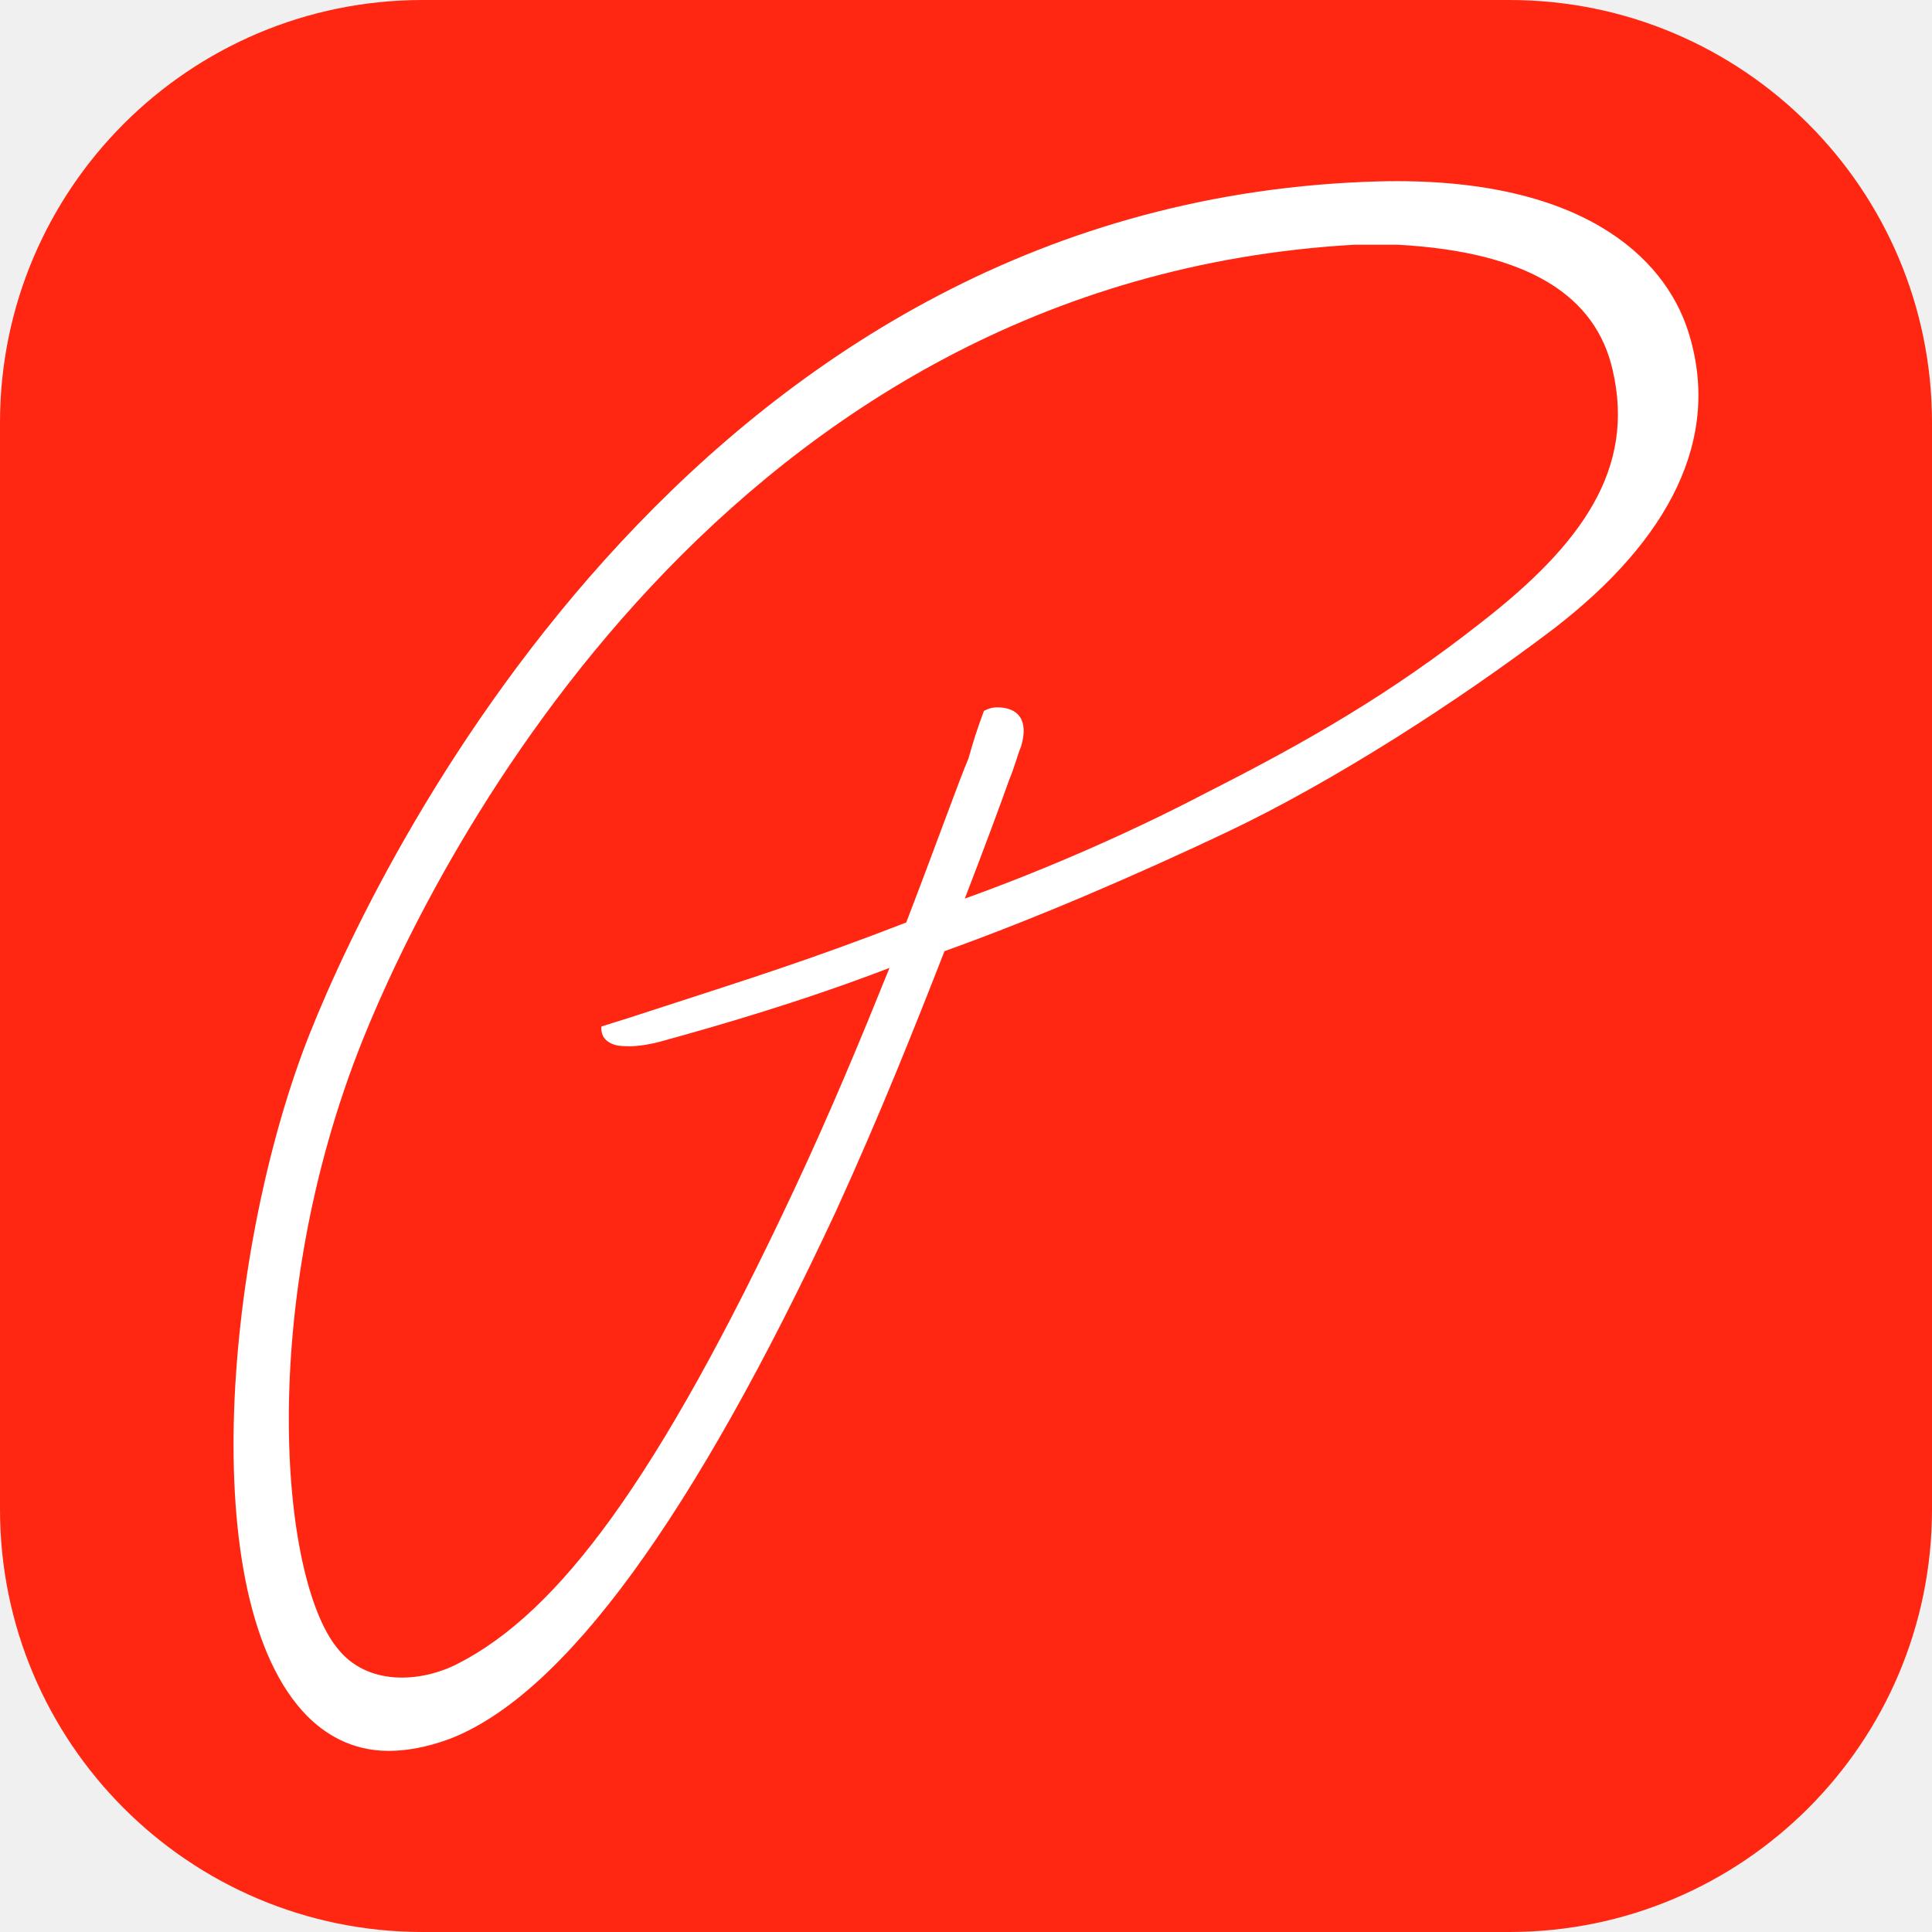
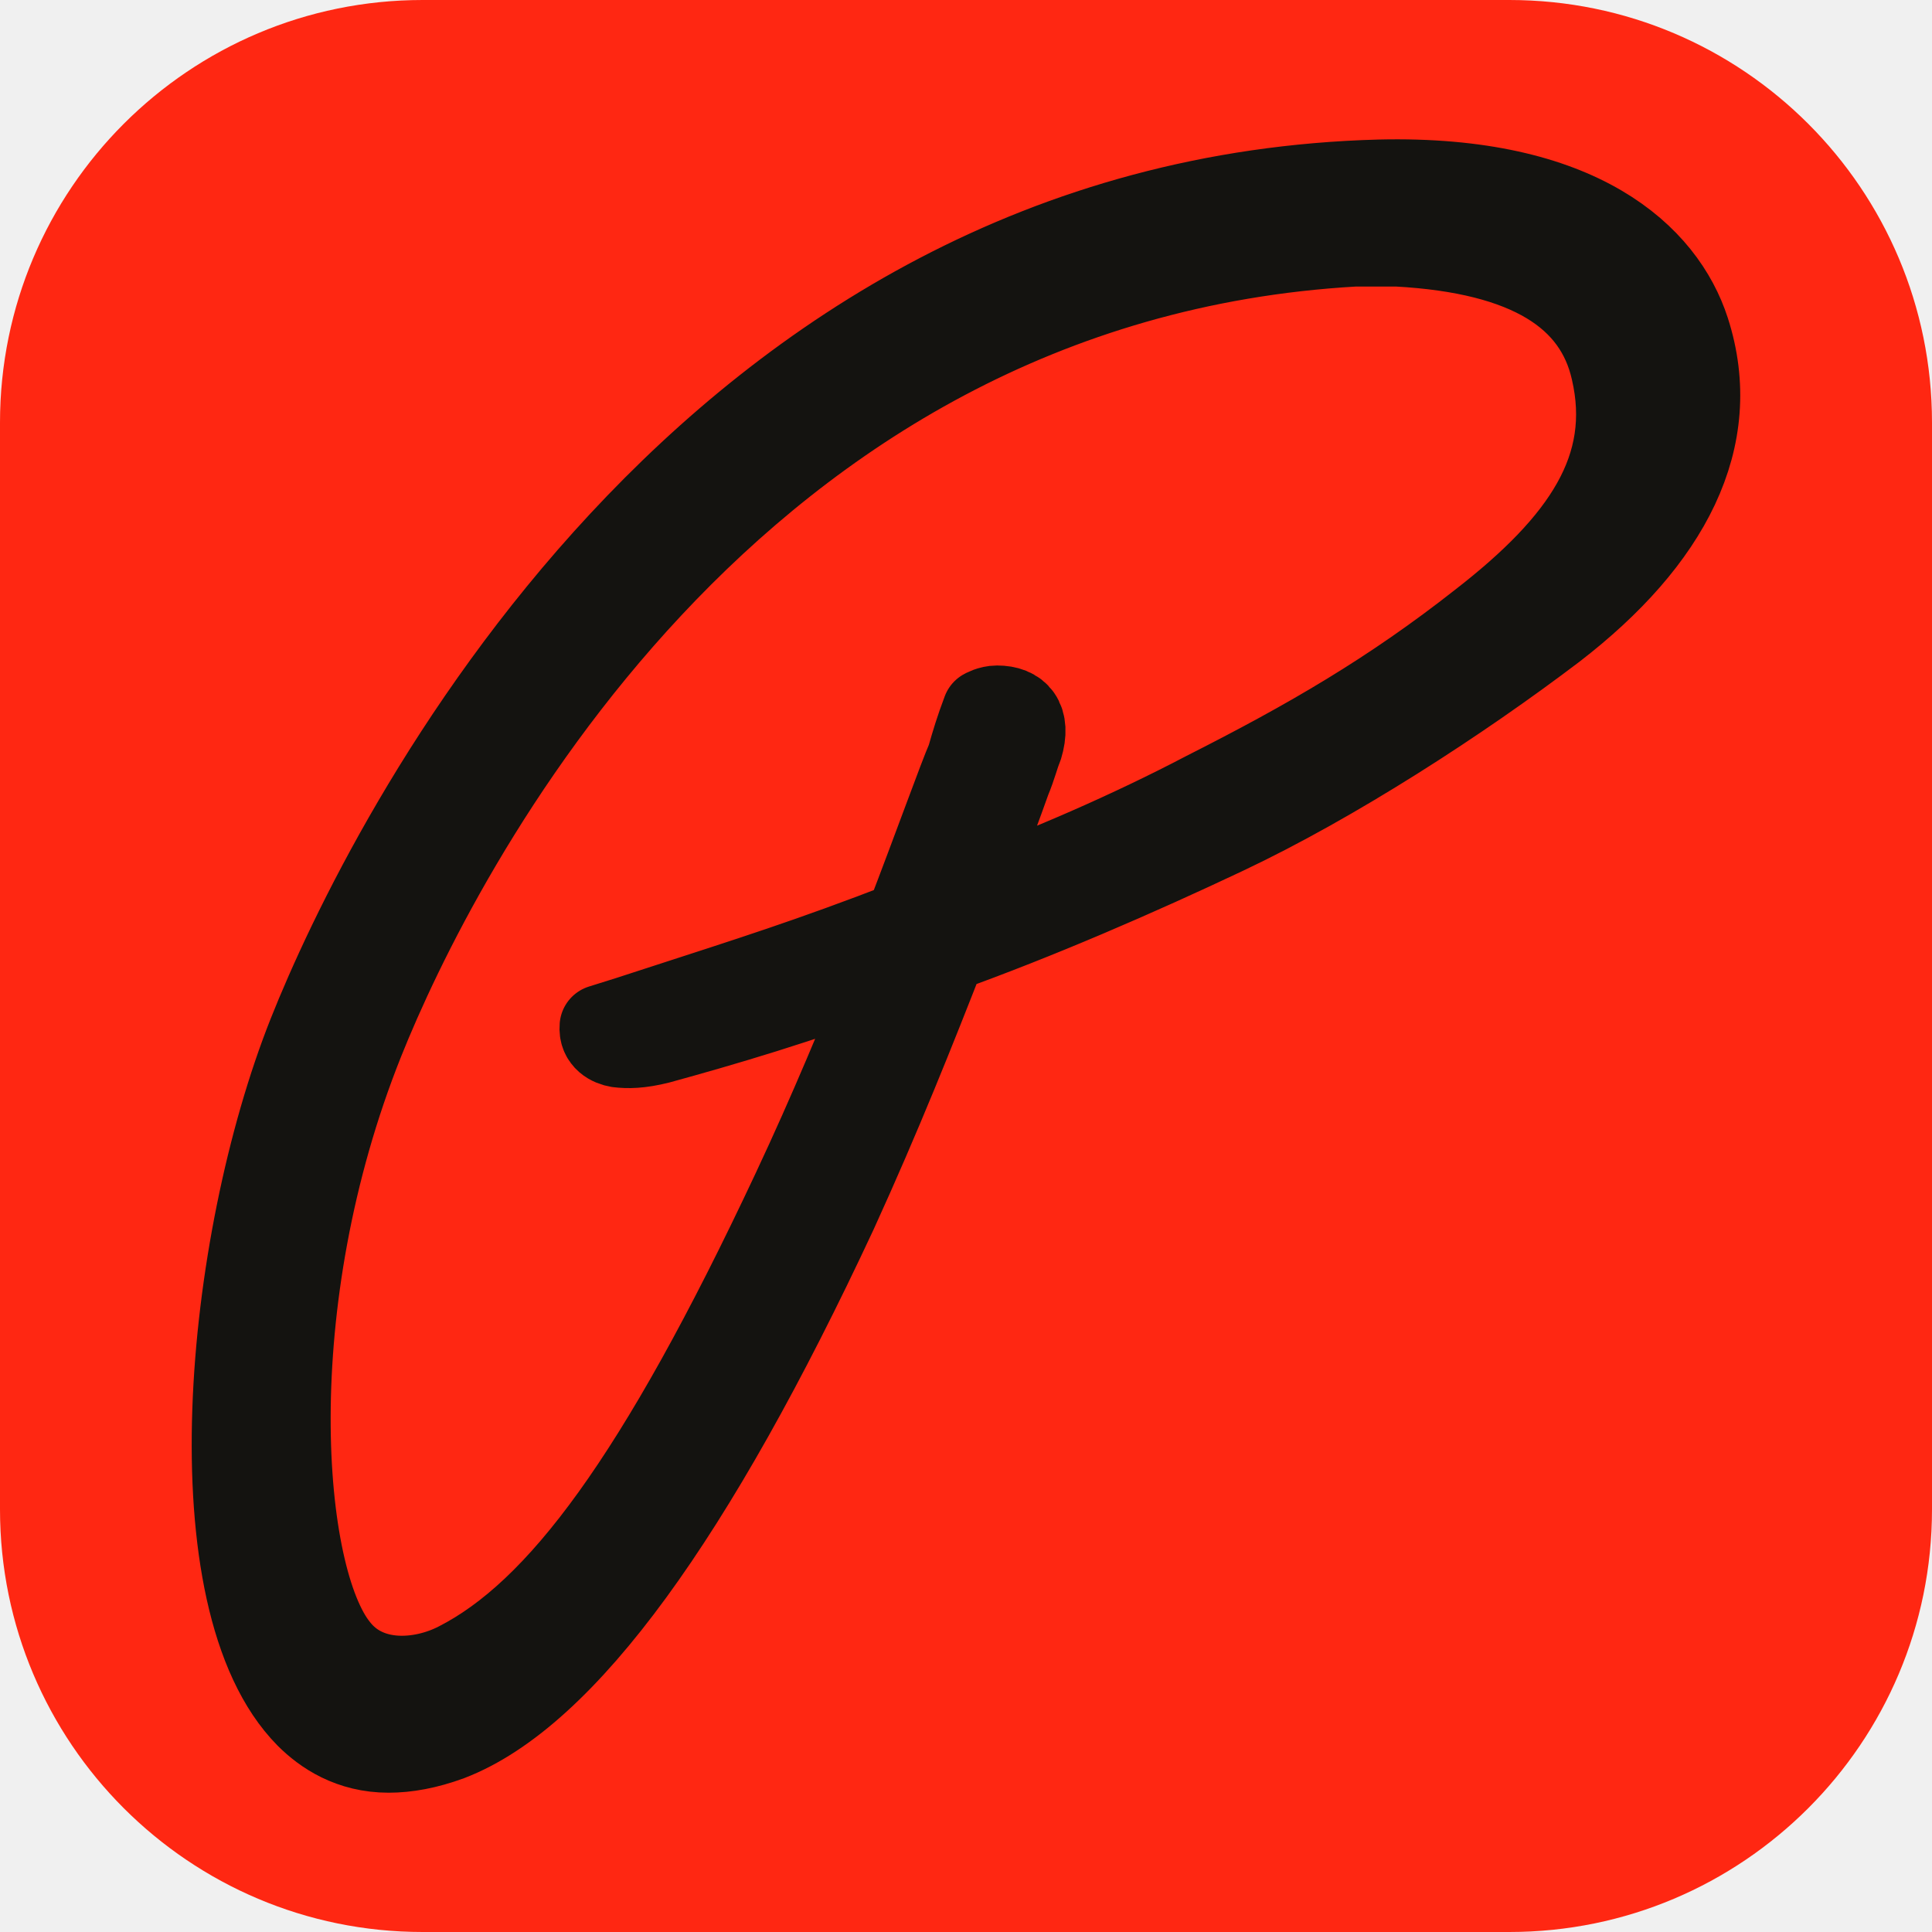
<svg xmlns="http://www.w3.org/2000/svg" viewBox="0 0 64 64">
  <rect width="64" height="64" rx="14" fill="#FF2712" />
-   <path transform="translate(32 32) scale(0.39598) translate(-61.8 -67.04)" d="M60,65.8c7.8-2.8,16.1-6.4,23.5-9.9c9.1-4.3,19.6-11.1,27.5-17.1c9.6-7.4,14.1-15.9,11.2-24.9   c-2-6.2-9-12.9-25.8-12.5C40.1,2.9,13.3,56.6,6.9,72.7c-7,17.6-9.8,47.4-0.2,57.1c1.4,1.4,3.6,2.9,6.8,2.9c1.5,0,3.2-0.3,5.1-1   c9.6-3.7,20.4-18.6,32.3-44.1C54.6,79.5,57.5,72.2,60,65.8L60,65.8z M19.3,125.4c-3.1,1.6-7.6,1.9-10.1-1.3   c-4.8-5.9-6.7-28.8,2.1-50.8c6.2-15.5,30.5-63.6,83-66.6c0.6,0,3.1,0,3.6,0c11,0.6,16.6,4.3,18,10.5c1.9,8.2-2.5,14.5-11,21.1   c-7.5,5.9-14.4,9.9-23.1,14.3c-6.1,3.2-13.4,6.4-20.1,8.8c1.7-4.4,3.1-8.2,3.7-9.9l0,0c0.5-1.2,0.7-2.1,1-2.8   c0.7-2.3-0.3-3.3-2-3.3c-0.6,0-1.1,0.3-1.1,0.3c-0.6,1.6-0.9,2.6-1.3,4c-0.7,1.6-2.7,7.2-5.2,13.7c-8,3.1-13.1,4.7-20.8,7.2l0,0   c-1.2,0.4-3.7,1.2-4.7,1.5c-0.1,1.1,0.8,1.5,1.4,1.6c0.8,0.1,1.8,0.1,3.4-0.3l0,0c5.1-1.4,12-3.4,19.3-6.2c-2.3,5.7-4.9,12-8,18.6   C36,110.1,27.7,121.1,19.3,125.4L19.3,125.4z" fill="#FFFFFF" />
+   <path transform="translate(32 32) scale(0.39598) translate(-61.8 -67.04)" d="M60,65.8c7.8-2.8,16.1-6.4,23.5-9.9c9.1-4.3,19.6-11.1,27.5-17.1c9.6-7.4,14.1-15.9,11.2-24.9   c-2-6.2-9-12.9-25.8-12.5C40.1,2.9,13.3,56.6,6.9,72.7c-7,17.6-9.8,47.4-0.2,57.1c1.4,1.4,3.6,2.9,6.8,2.9c1.5,0,3.2-0.3,5.1-1   c9.6-3.7,20.4-18.6,32.3-44.1C54.6,79.5,57.5,72.2,60,65.8L60,65.8z M19.3,125.4c-3.1,1.6-7.6,1.9-10.1-1.3   c-4.8-5.9-6.7-28.8,2.1-50.8c6.2-15.5,30.5-63.6,83-66.6c0.6,0,3.1,0,3.6,0c11,0.6,16.6,4.3,18,10.5c1.9,8.2-2.5,14.5-11,21.1   c-7.5,5.9-14.4,9.9-23.1,14.3c-6.1,3.2-13.4,6.4-20.1,8.8c1.7-4.4,3.1-8.2,3.7-9.9l0,0c0.5-1.2,0.7-2.1,1-2.8   c0.7-2.3-0.3-3.3-2-3.3c-0.6,0-1.1,0.3-1.1,0.3c-0.6,1.6-0.9,2.6-1.3,4c-0.7,1.6-2.7,7.2-5.2,13.7c-8,3.1-13.1,4.7-20.8,7.2l0,0   c-1.2,0.4-3.7,1.2-4.7,1.5c-0.1,1.1,0.8,1.5,1.4,1.6c0.8,0.1,1.8,0.1,3.4-0.3l0,0c5.1-1.4,12-3.4,19.3-6.2c-2.3,5.7-4.9,12-8,18.6   C36,110.1,27.7,121.1,19.3,125.4L19.3,125.4z" fill="#141310" stroke="#141310" stroke-width="7" stroke-linejoin="round" />
</svg>
